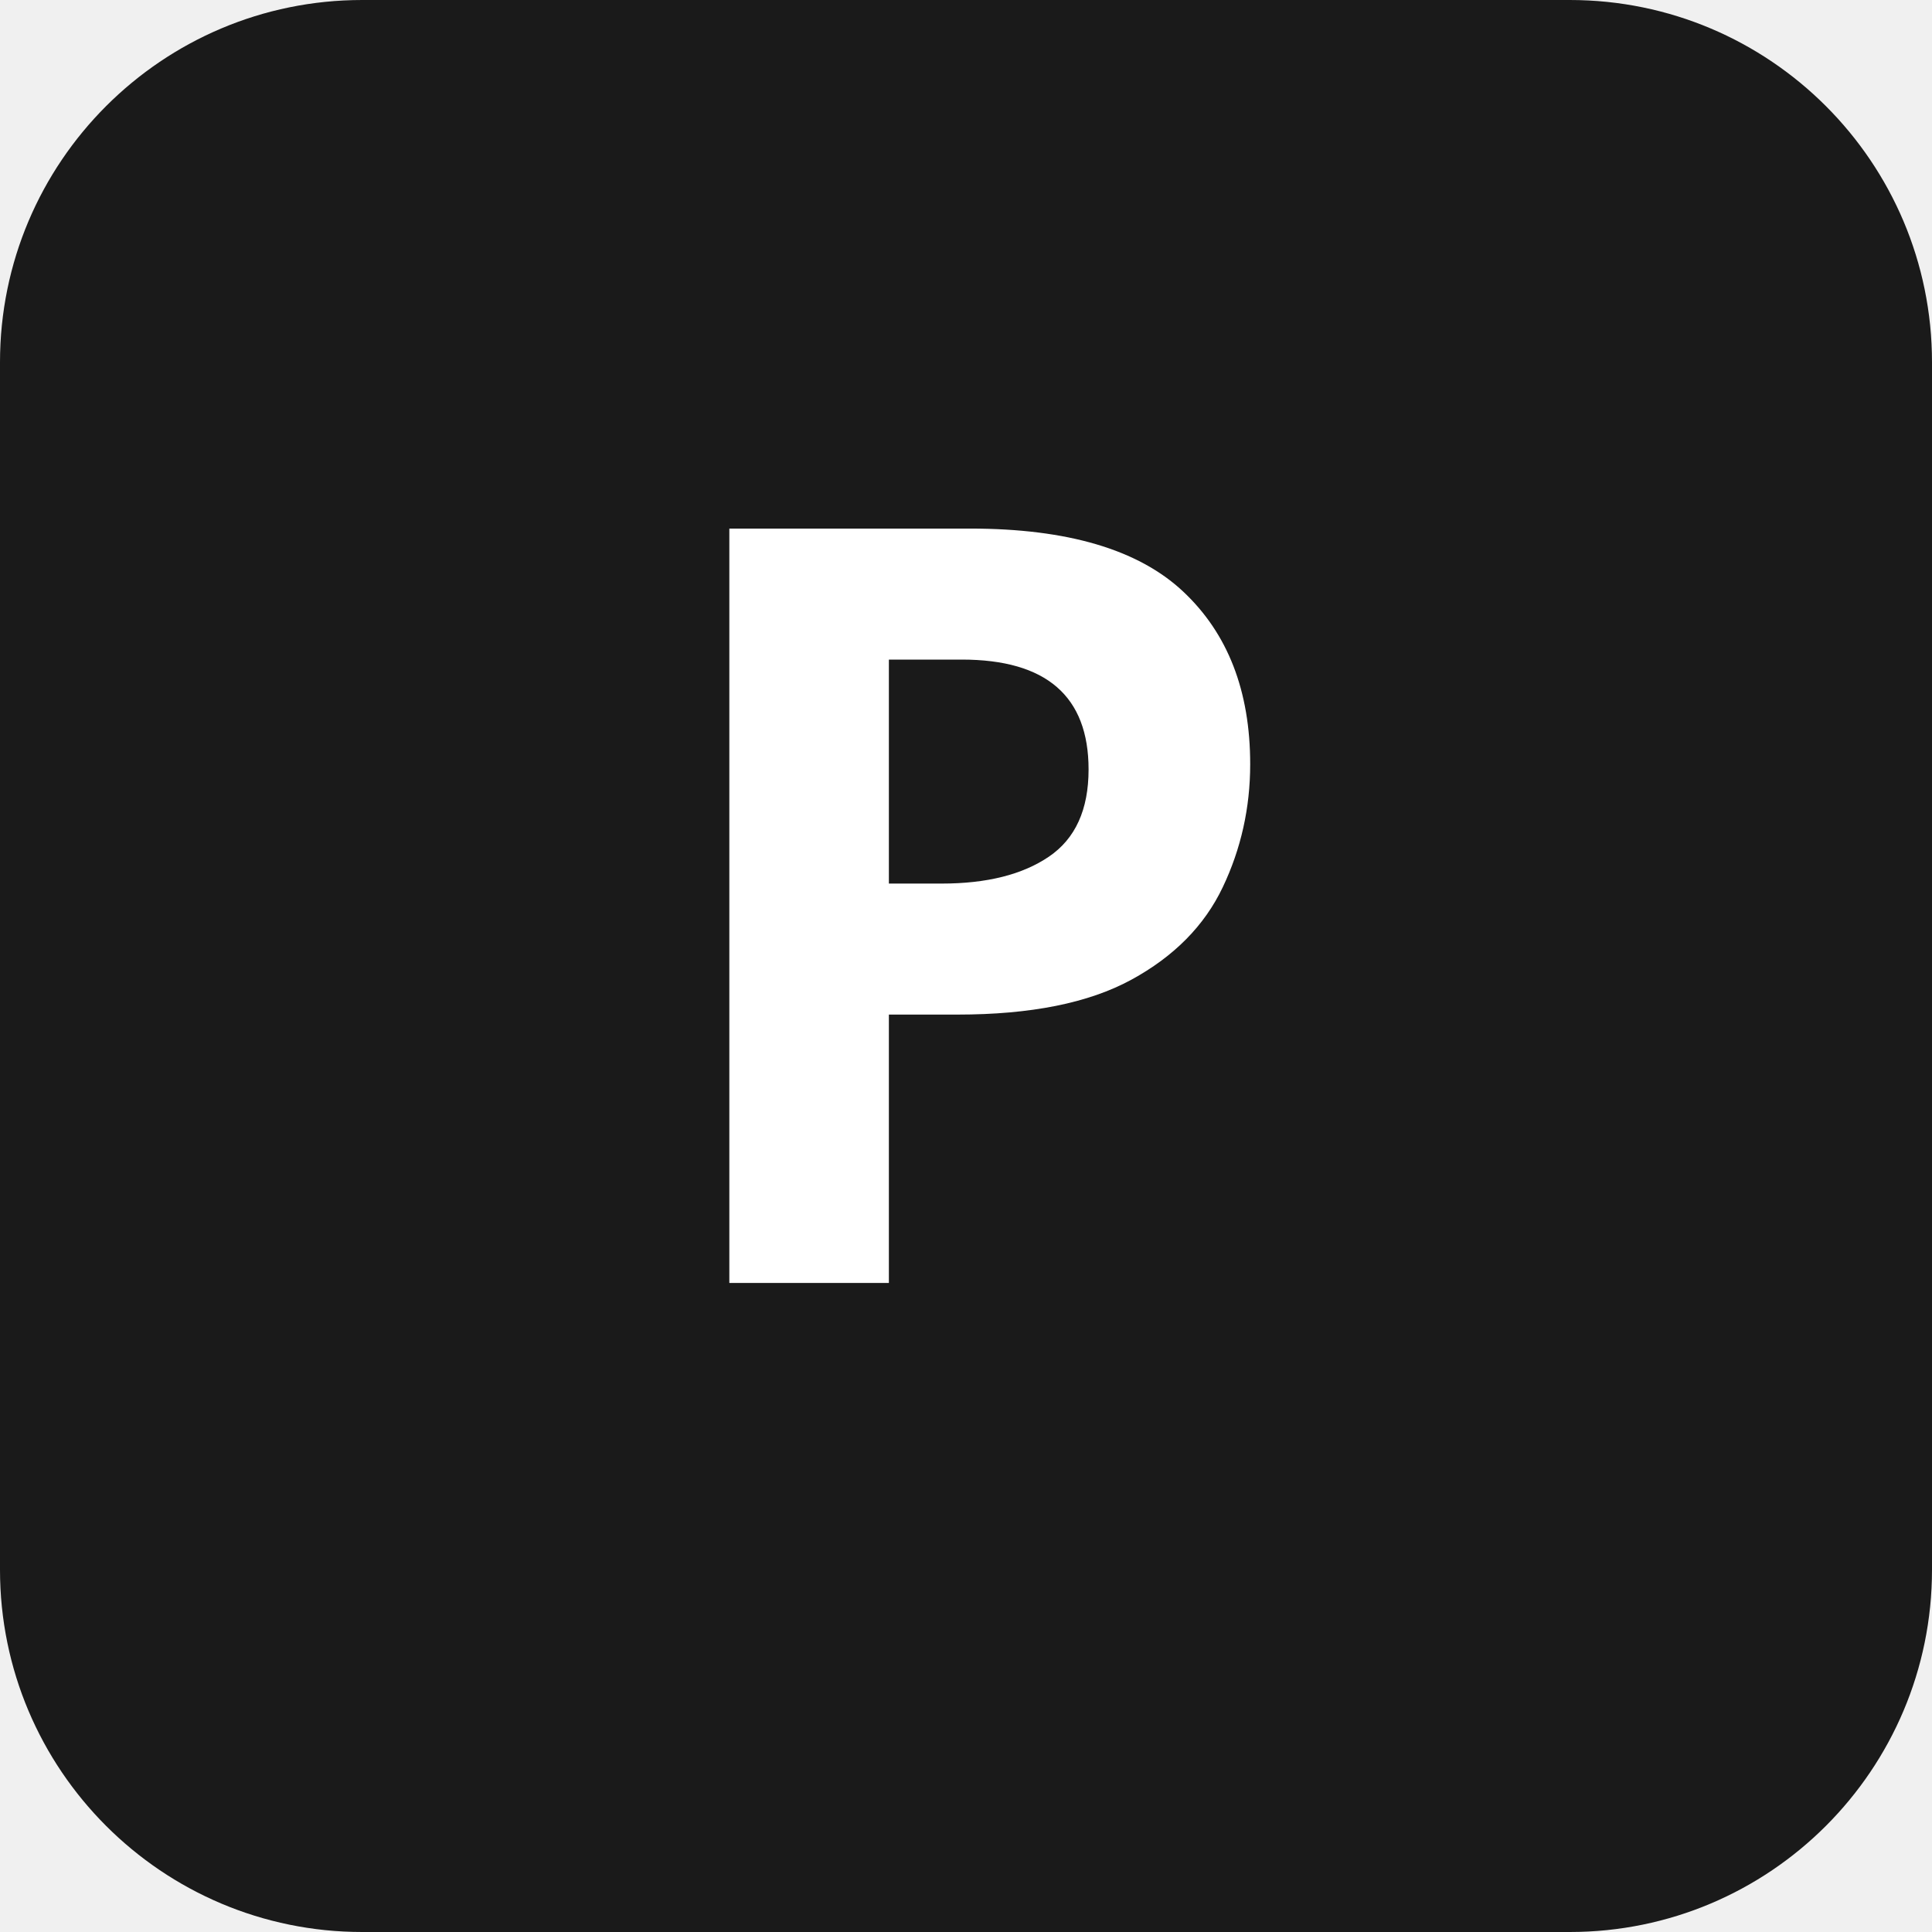
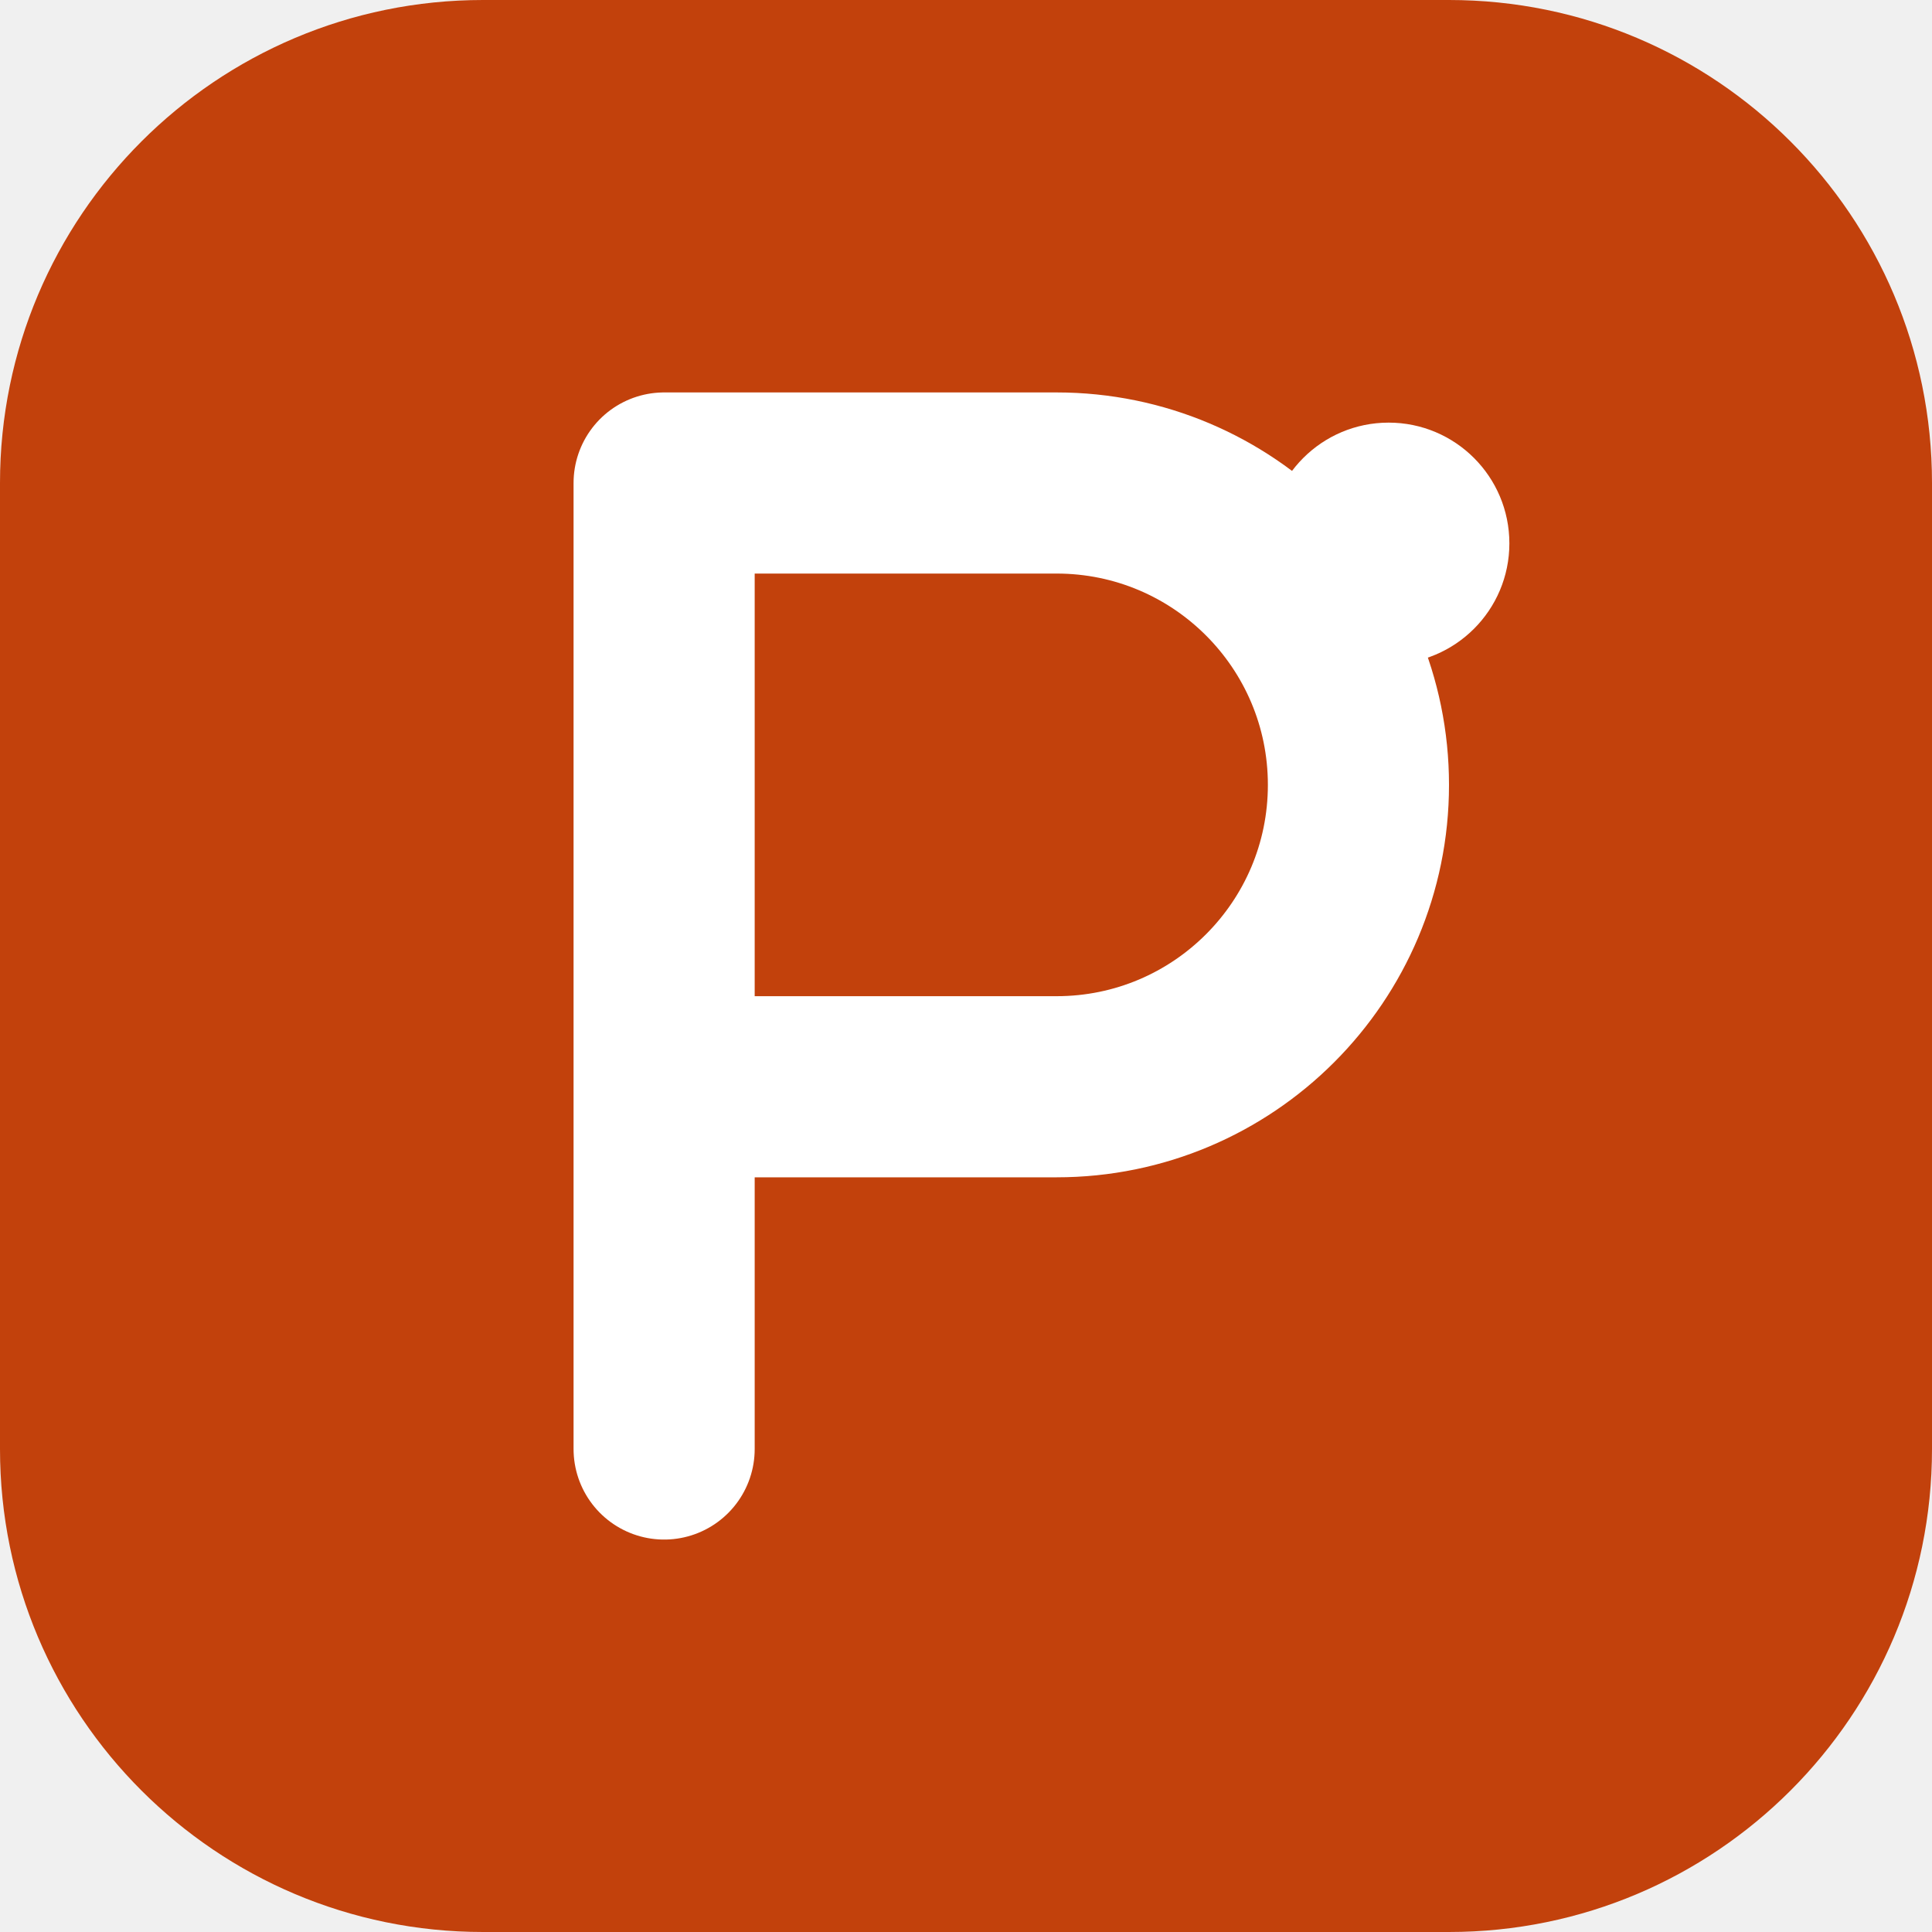
- <svg xmlns="http://www.w3.org/2000/svg" viewBox="0 0 512 512">
-   <rect width="512" height="512" rx="96" fill="#1a1a1a" />
-   <text x="256" y="340" font-family="system-ui, sans-serif" font-size="280" font-weight="700" text-anchor="middle" fill="#ffffff">P</text>
+ <svg xmlns="http://www.w3.org/2000/svg" viewBox="0 0 32 32">
+   <rect width="32" height="32" rx="8" fill="#c2410c" />
+   <path d="M11 24V8h6.5a5 5 0 0 1 0 10H11" fill="none" stroke="#ffffff" stroke-width="3" stroke-linecap="round" stroke-linejoin="round" />
+   <circle cx="23" cy="9" r="2" fill="#ffffff" />
</svg>
